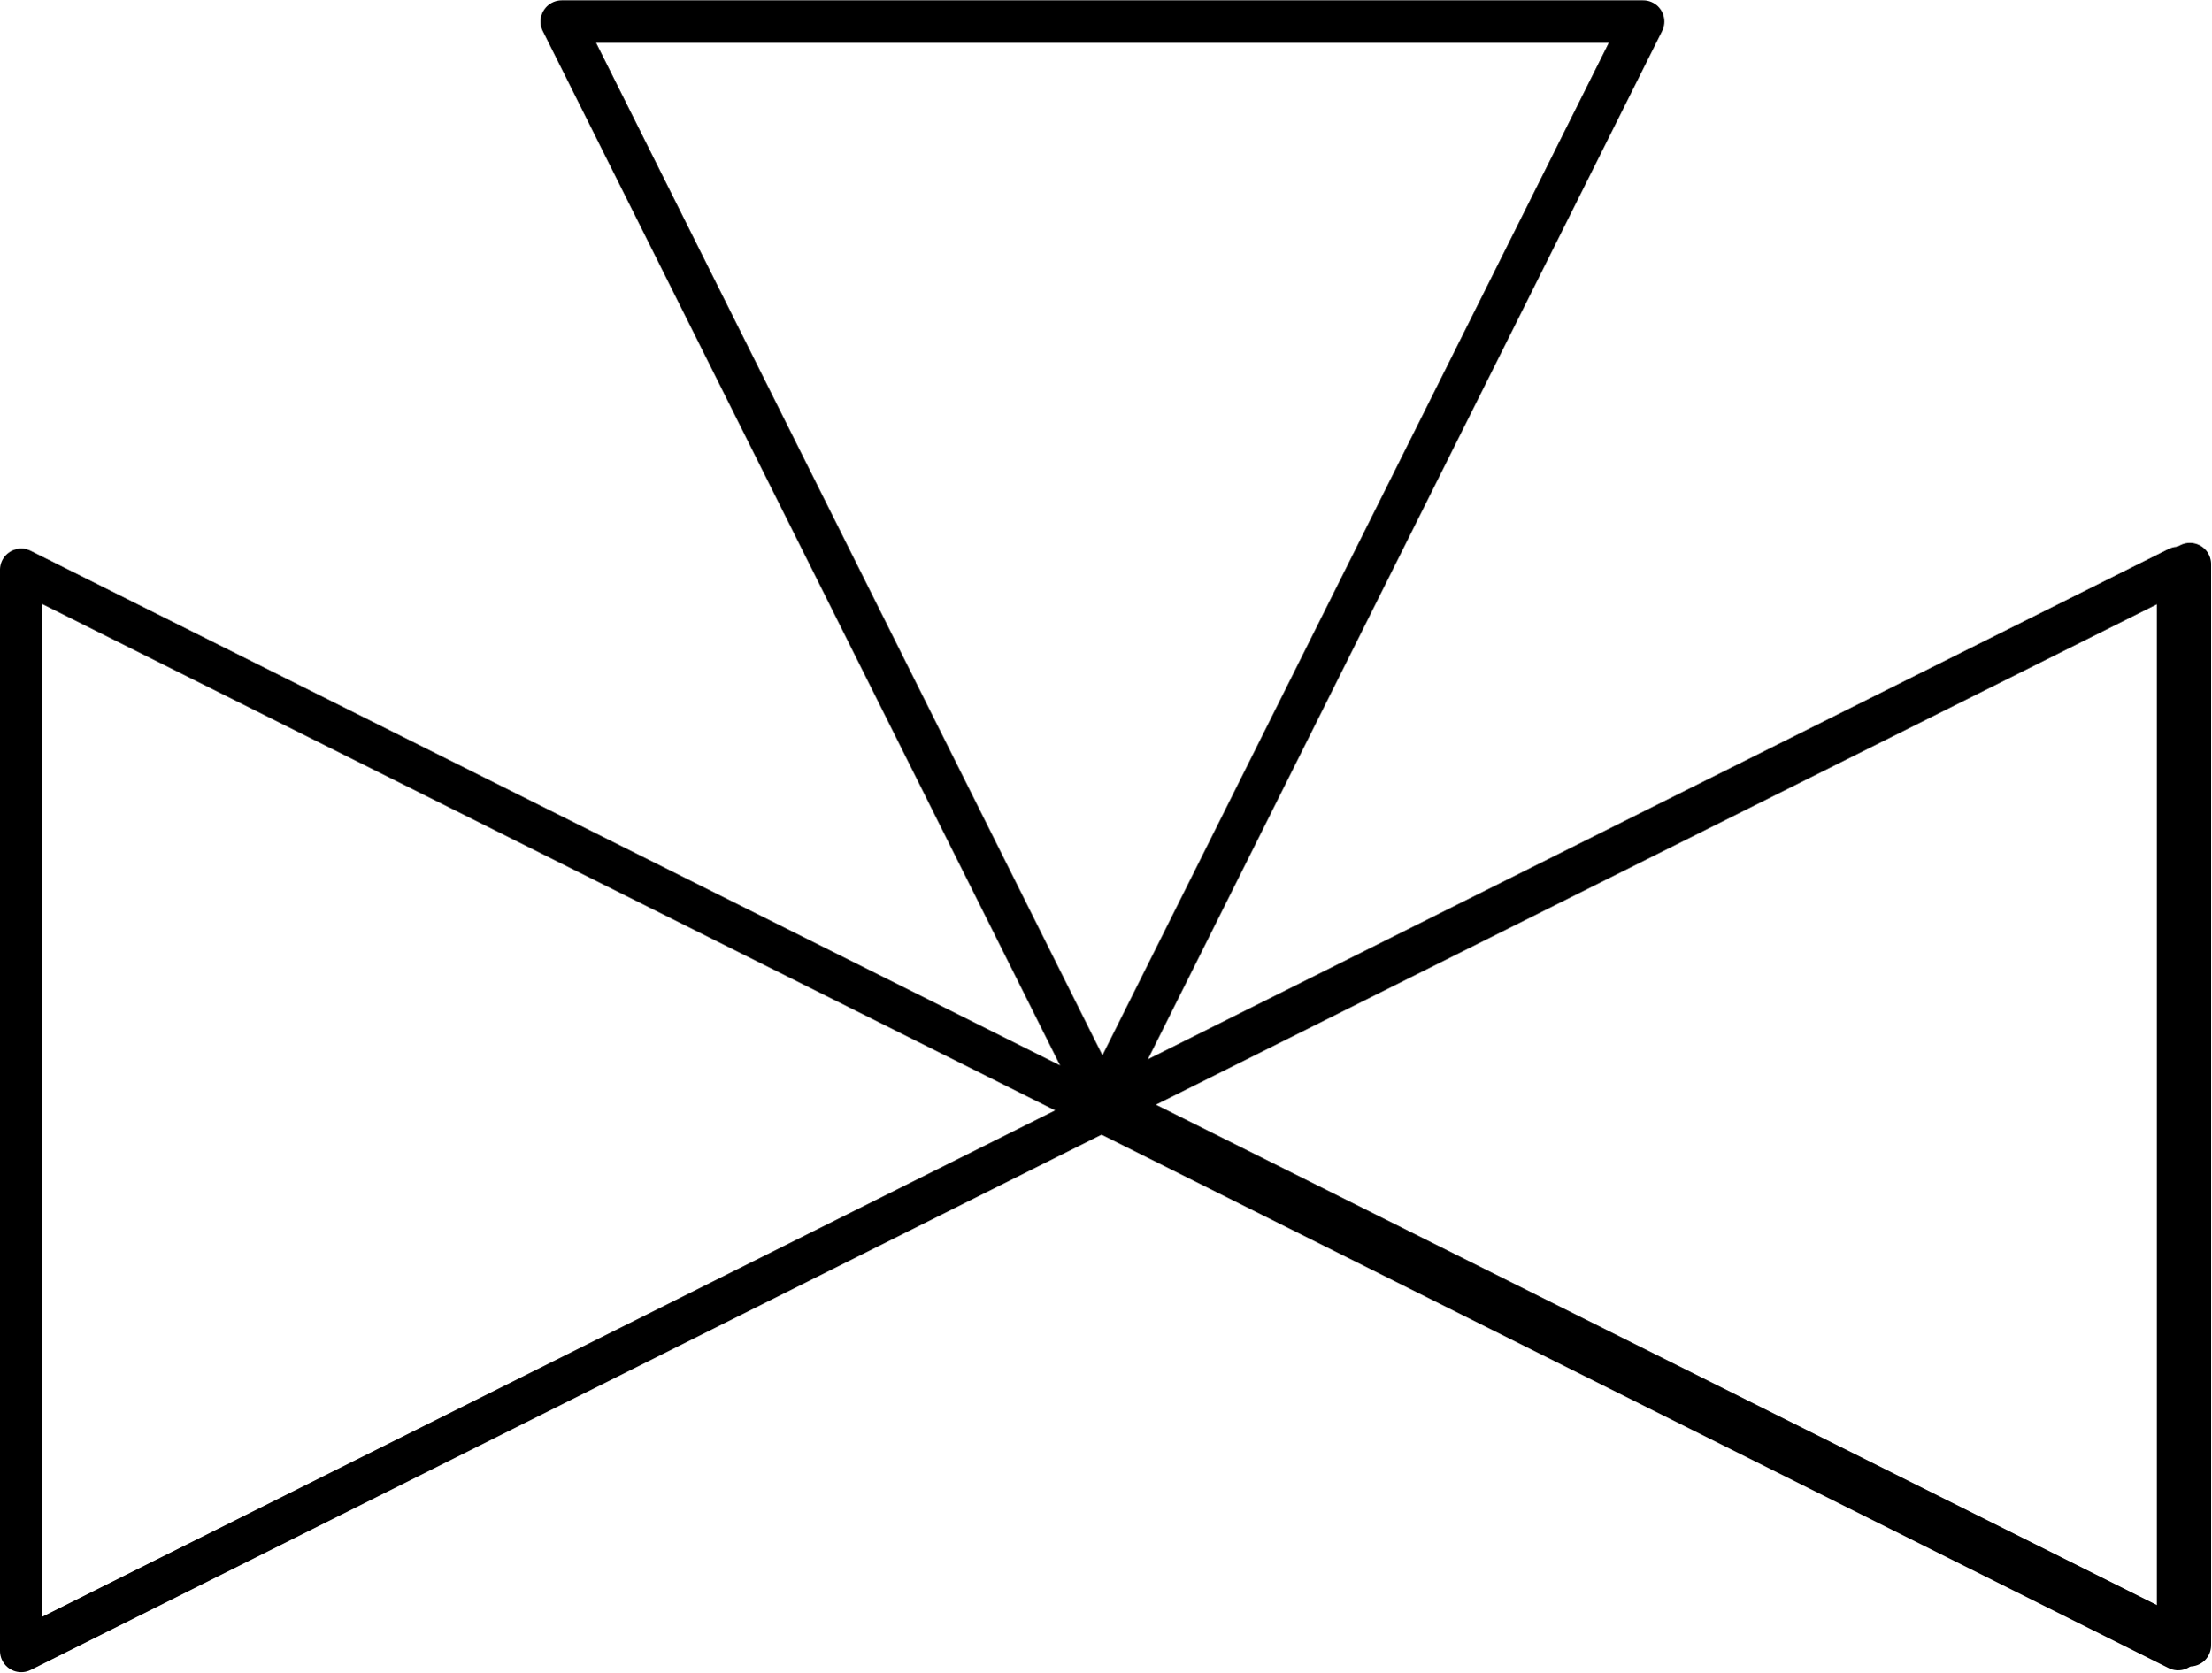
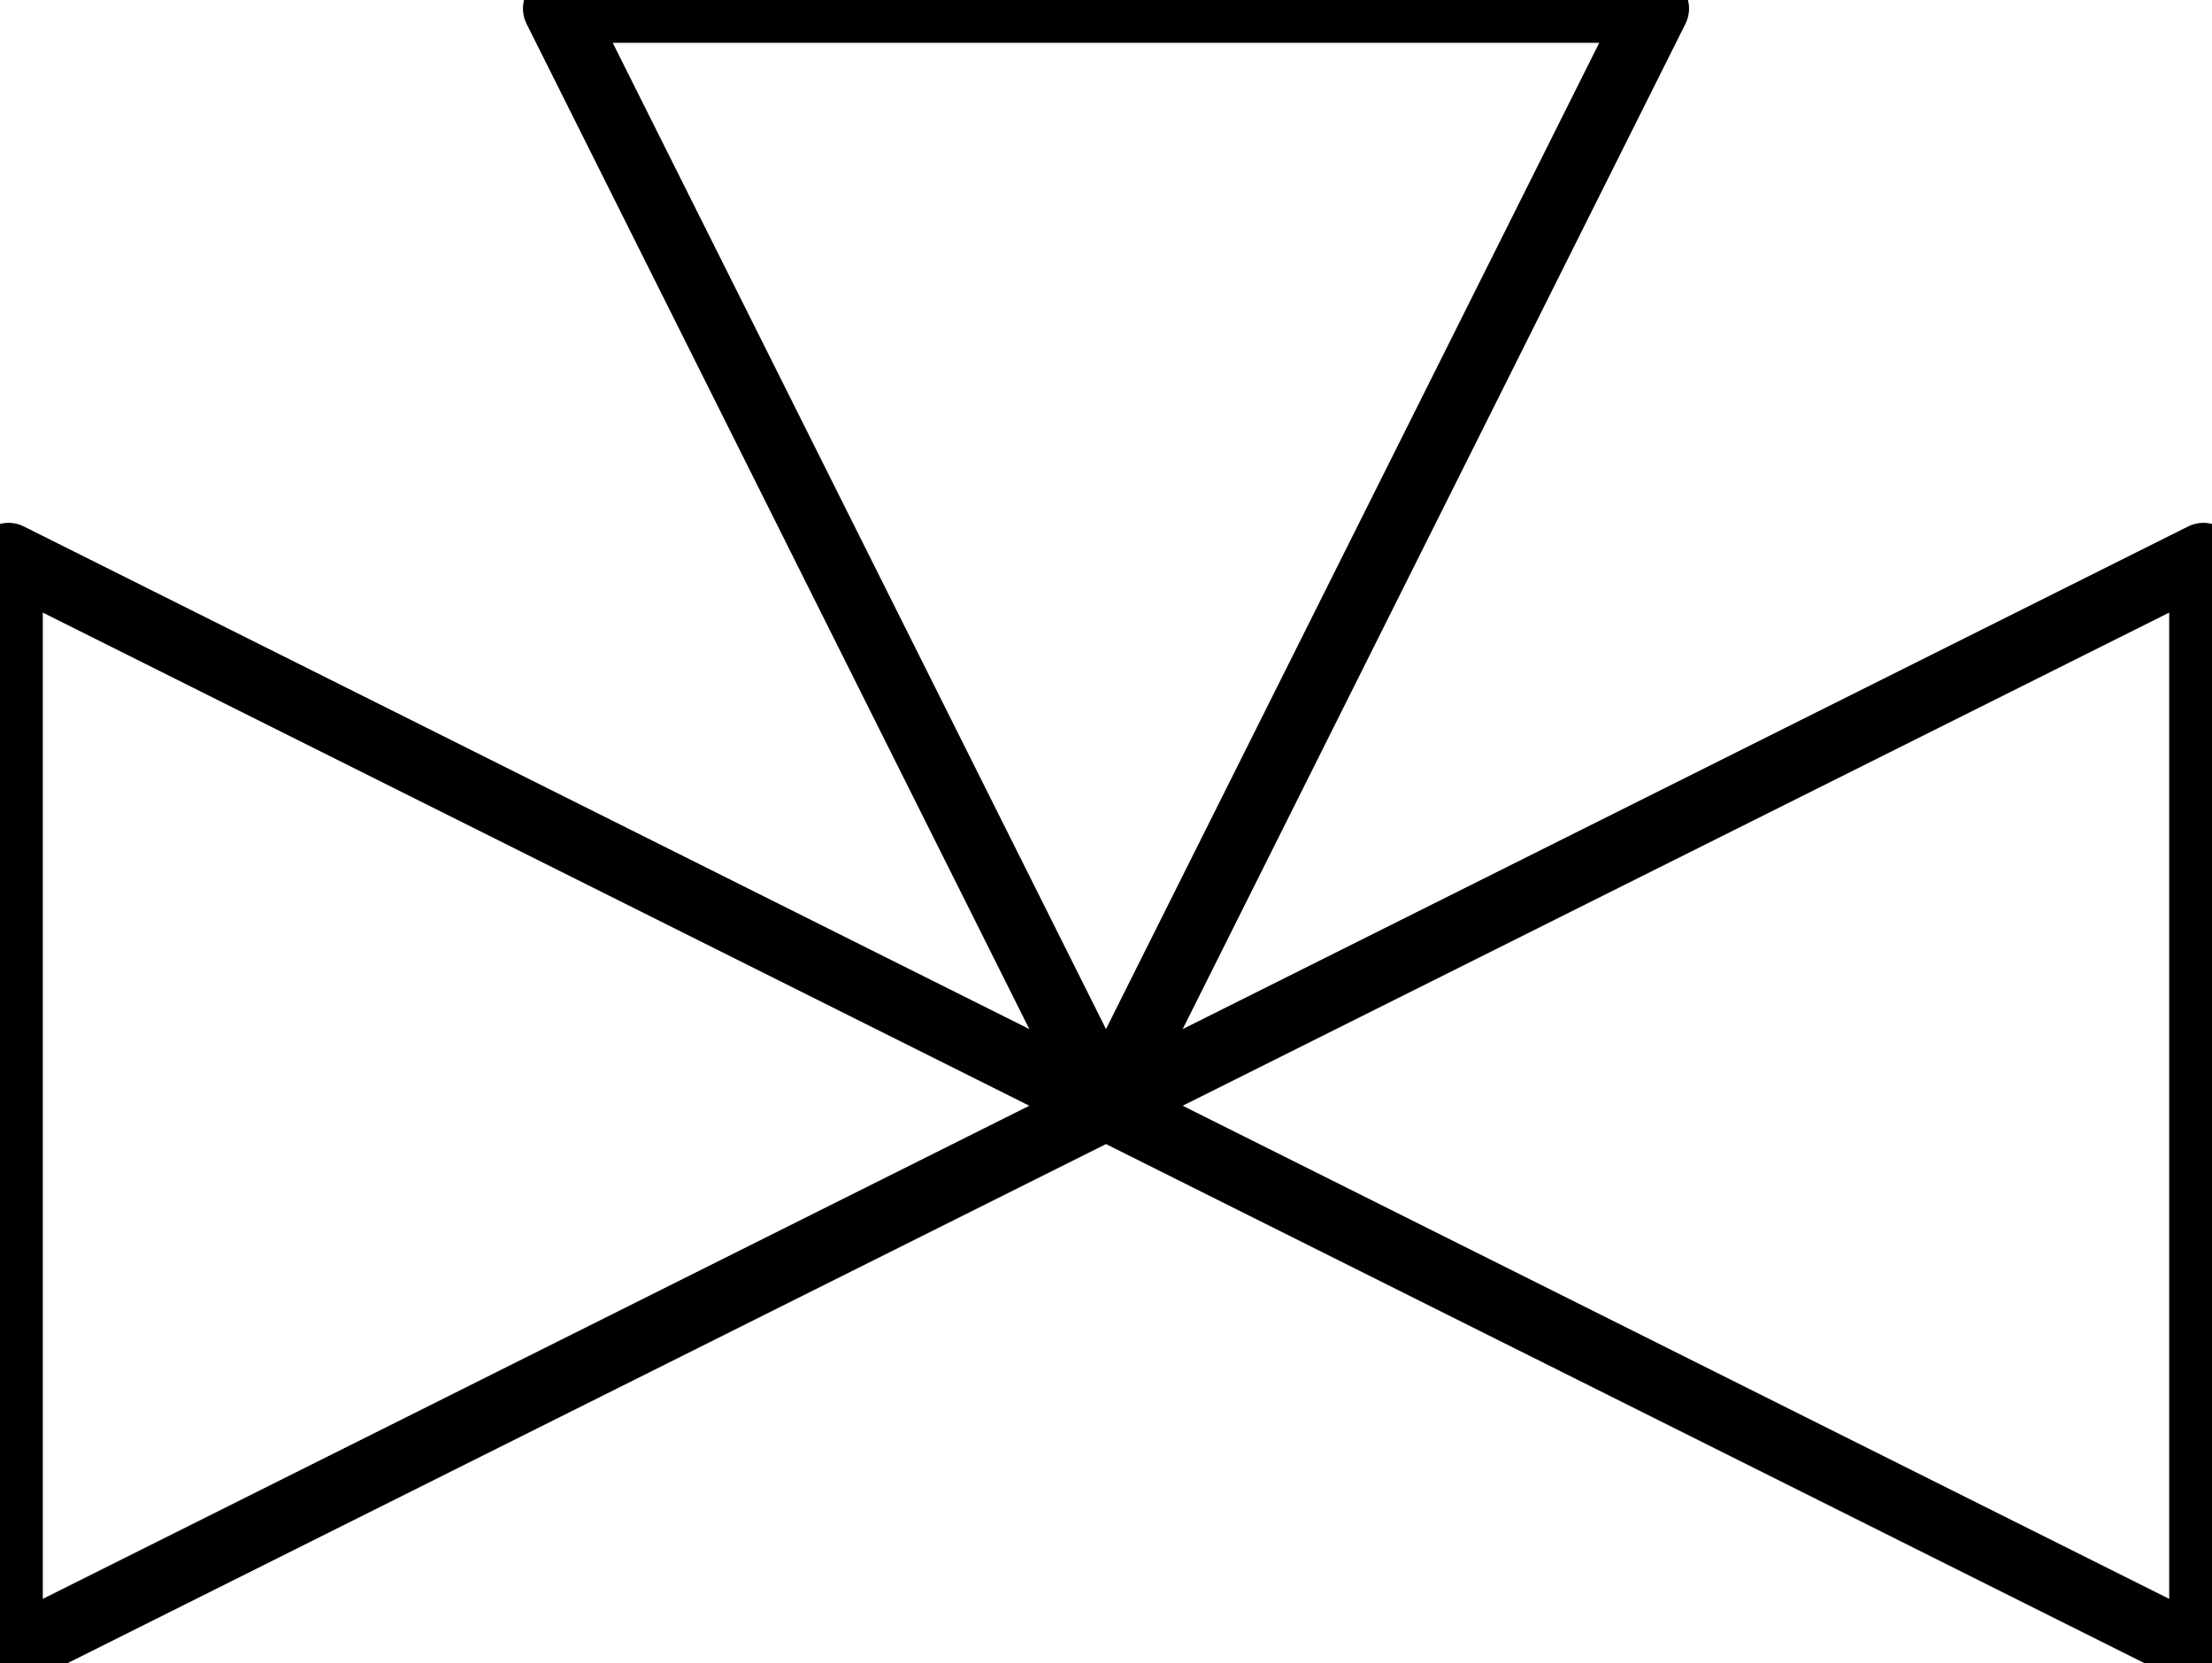
- <svg xmlns="http://www.w3.org/2000/svg" xmlns:ns1="http://schemas.microsoft.com/visio/2003/SVGExtensions/" width="1.627in" height="1.231in" viewBox="0 0 117.16 88.61" xml:space="preserve" color-interpolation-filters="sRGB" class="st2">
-   <ns1:documentProperties ns1:langID="2057" ns1:metric="true" ns1:viewMarkup="false" />
-   <style type="text/css">
- 	
- 		.st1 {fill:none;stroke:#000000;stroke-linecap:round;stroke-linejoin:round;stroke-width:2.25}
- 		.st2 {fill:none;fill-rule:evenodd;font-size:12px;overflow:visible;stroke-linecap:square;stroke-miterlimit:3}
- 	
- 	</style>
-   <g ns1:mID="0" ns1:index="1" ns1:groupContext="foregroundPage">
-     <ns1:pageProperties ns1:drawingScale="0.0393701" ns1:pageScale="0.0393701" ns1:drawingUnits="24" ns1:shadowOffsetX="8.50394" ns1:shadowOffsetY="-8.50394" />
-     <ns1:layer ns1:name="Symbol" ns1:index="0" />
-     <g id="shape1406-1" ns1:mID="1406" ns1:groupContext="shape" ns1:layerMember="0" transform="translate(89.7349,30.1824) rotate(90)">
-       <ns1:userDefs>
-         <ns1:ud ns1:nameU="visVersion" ns1:val="VT0(15):26" />
-         <ns1:ud ns1:nameU="visMasterStencil" ns1:prompt="" ns1:val="VT4(Basic_M.vssx)" />
-       </ns1:userDefs>
-       <path d="M57.3 88.61 L28.65 31.31 L0 88.61 L57.3 88.61 Z" class="st1" />
+ <svg xmlns="http://www.w3.org/2000/svg" version="1.1" width="34.129mm" height="25.663mm" viewBox="-0.031 -0.031 8.062 6.062">
+   <defs vector-effect="non-scaling-stroke" />
+   <g>
+     <g id="cell-VehGEhK3i6AJcqMpad5X-0" layer="Symbol">
+       <path d="M0 2L4 4 0 6Z" fill="none" stroke="rgb(0, 0, 0)" stroke-miterlimit="10" pointer-events="all" stroke-width="0.25" stroke-linecap="round" stroke-linejoin="round" />
    </g>
-     <g id="shape1412-3" ns1:mID="1412" ns1:groupContext="shape" ns1:layerMember="0" transform="translate(27.4249,87.1801) rotate(-90)">
-       <ns1:userDefs>
-         <ns1:ud ns1:nameU="visVersion" ns1:val="VT0(15):26" />
-         <ns1:ud ns1:nameU="visMasterStencil" ns1:prompt="" ns1:val="VT4(Basic_M.vssx)" />
-       </ns1:userDefs>
-       <path d="M57.3 88.61 L28.65 31.31 L0 88.61 L57.3 88.61 Z" class="st1" />
+     <g id="cell-VehGEhK3i6AJcqMpad5X-1" layer="Symbol">
+       <path d="M6 0L4 4 2 4.440892098500626e-16Z" fill="none" stroke="rgb(0, 0, 0)" stroke-miterlimit="10" pointer-events="all" stroke-width="0.25" stroke-linecap="round" stroke-linejoin="round" />
    </g>
-     <g id="shape1421-5" ns1:mID="1421" ns1:groupContext="shape" ns1:layerMember="0" transform="translate(87.065,89.7349) rotate(180)">
-       <ns1:userDefs>
-         <ns1:ud ns1:nameU="visVersion" ns1:val="VT0(15):26" />
-         <ns1:ud ns1:nameU="visMasterStencil" ns1:prompt="" ns1:val="VT4(Basic_M.vssx)" />
-       </ns1:userDefs>
-       <path d="M57.3 88.61 L28.65 31.31 L0 88.61 L57.3 88.61 Z" class="st1" />
-     </g>
-     <g id="shape1425-7" ns1:mID="1425" ns1:groupContext="shape" ns1:layerMember="0" transform="translate(26.8016,87.3836) rotate(-90)">
-       <ns1:userDefs>
-         <ns1:ud ns1:nameU="visVersion" ns1:val="VT0(15):26" />
-         <ns1:ud ns1:nameU="visMasterStencil" ns1:prompt="" ns1:val="VT4(Basic_M.vssx)" />
-       </ns1:userDefs>
-       <path d="M57.3 88.61 L28.65 31.31 L0 88.61 L57.3 88.61 Z" class="st1" />
+     <g id="cell-VehGEhK3i6AJcqMpad5X-2" layer="Symbol">
+       <path d="M8 6L4 4 8 2Z" fill="none" stroke="rgb(0, 0, 0)" stroke-miterlimit="10" pointer-events="all" stroke-width="0.25" stroke-linecap="round" stroke-linejoin="round" />
    </g>
  </g>
</svg>
